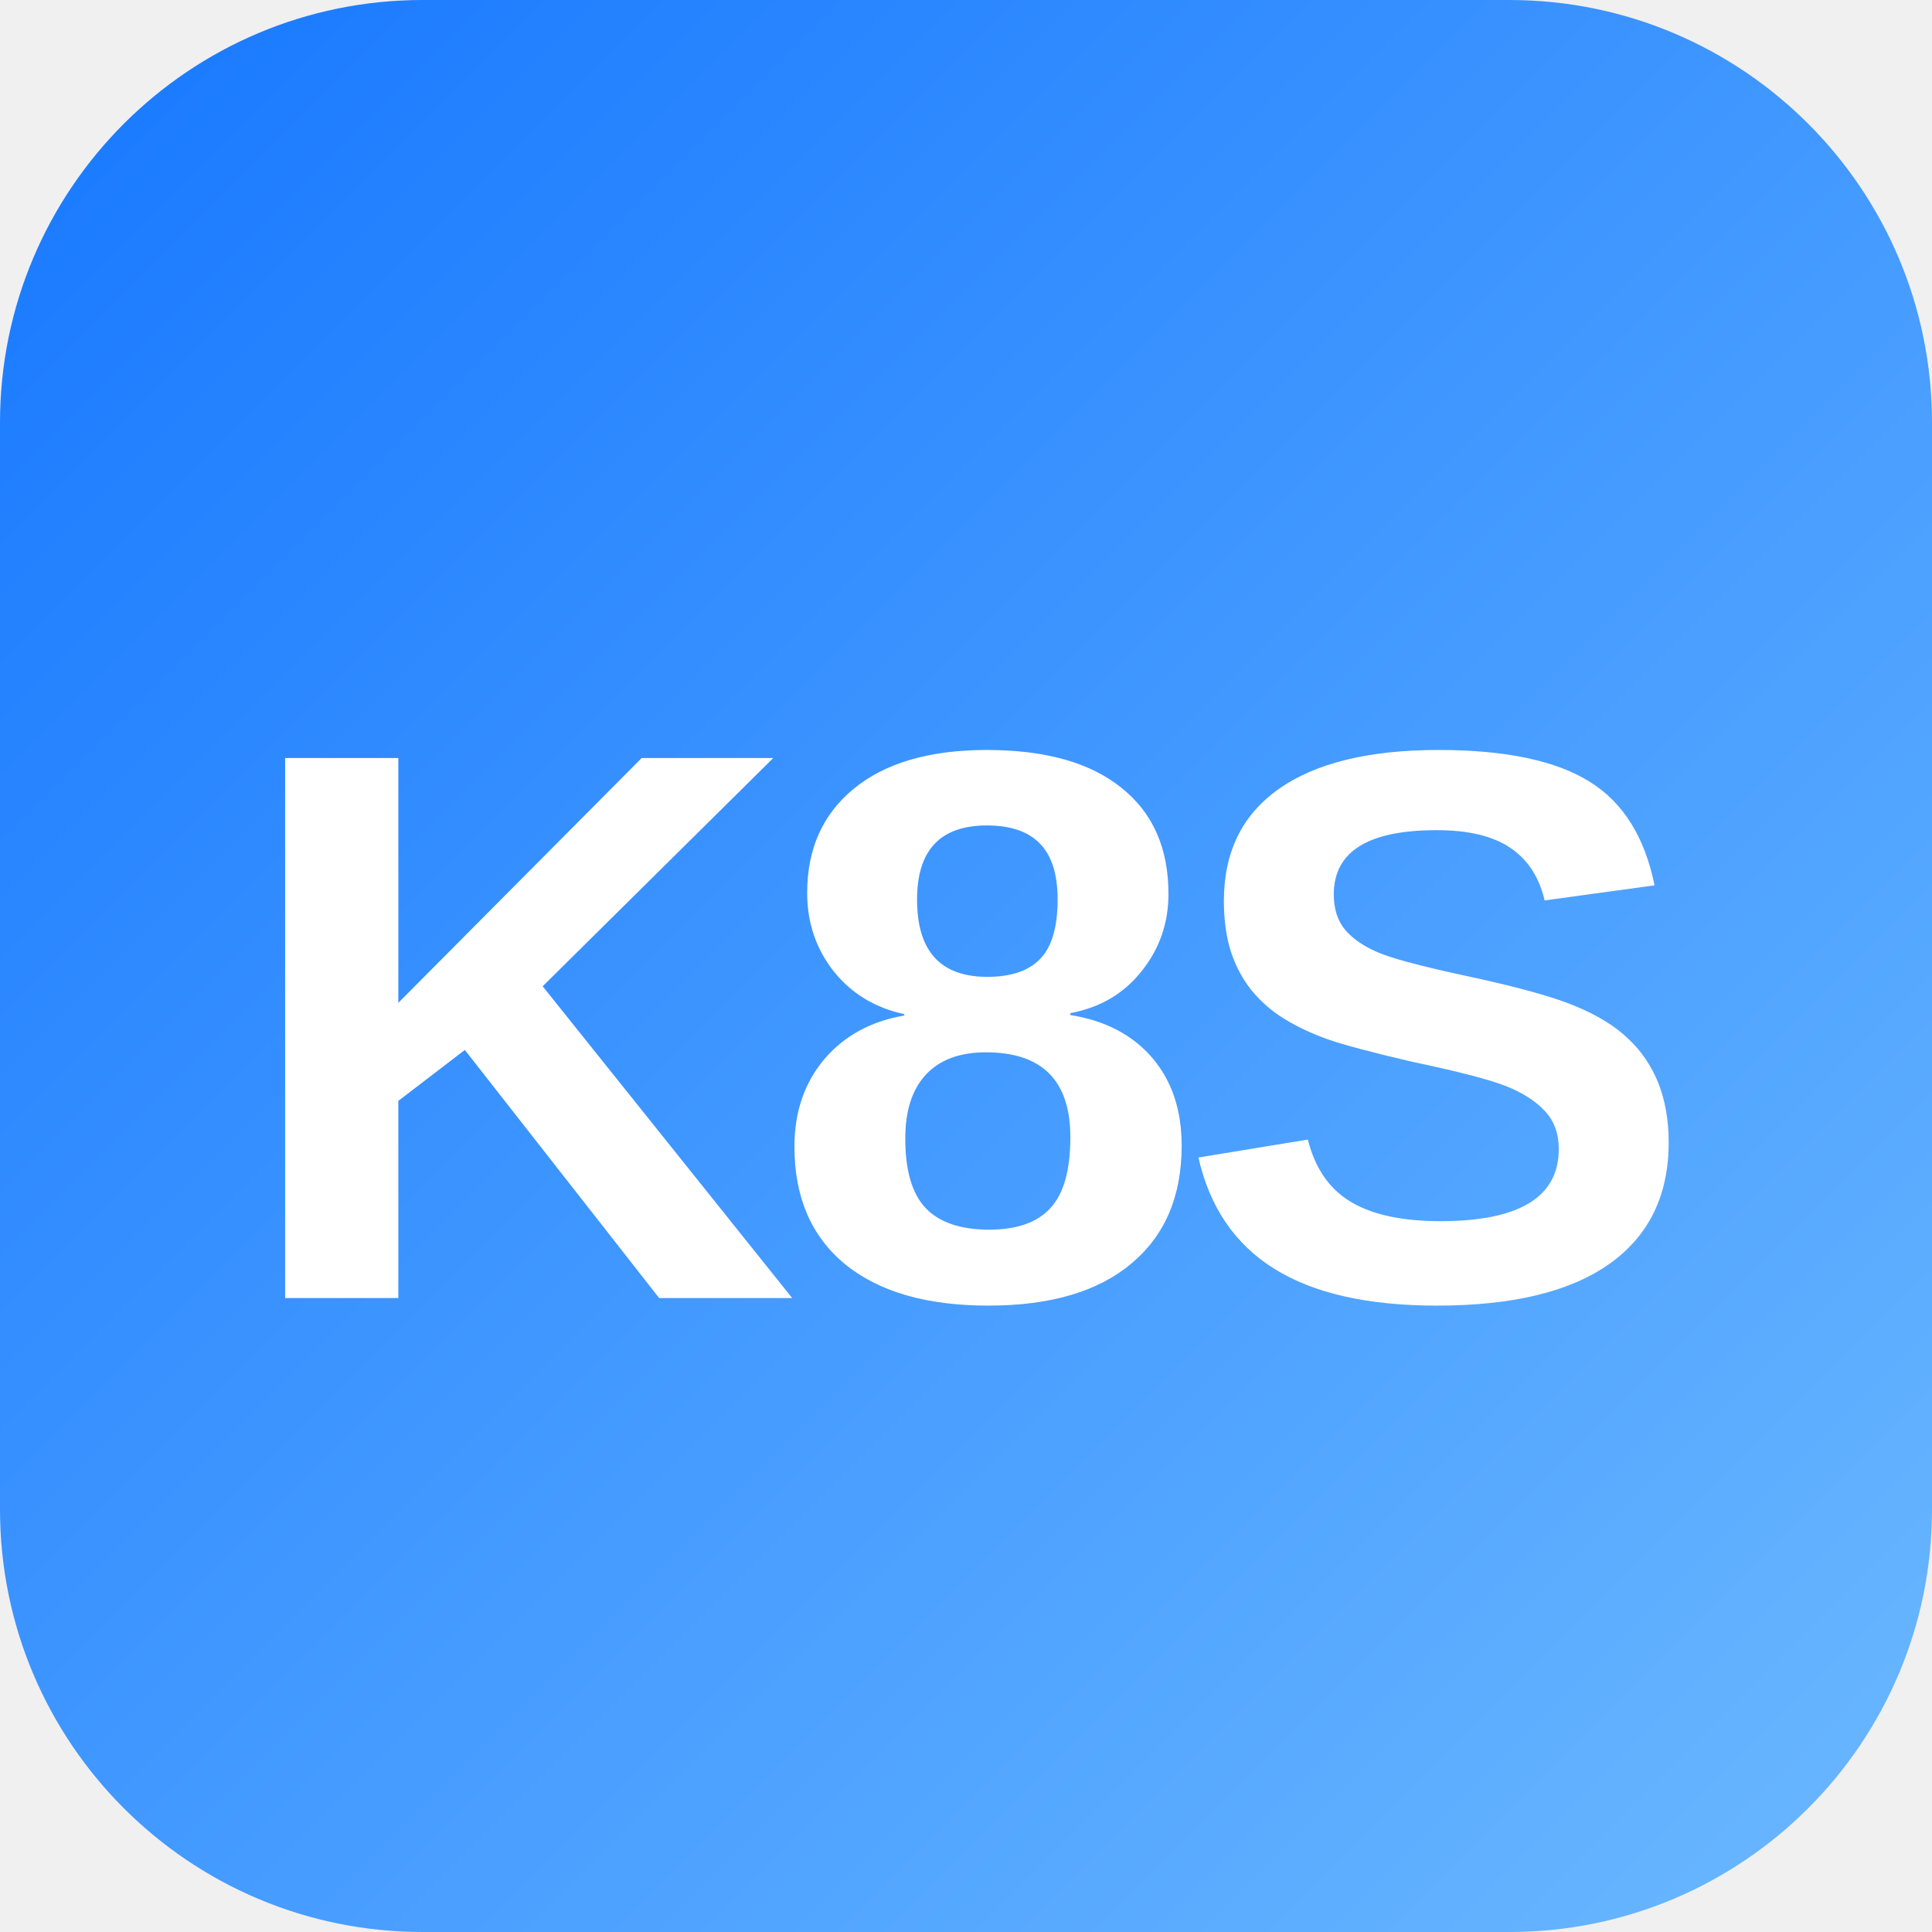
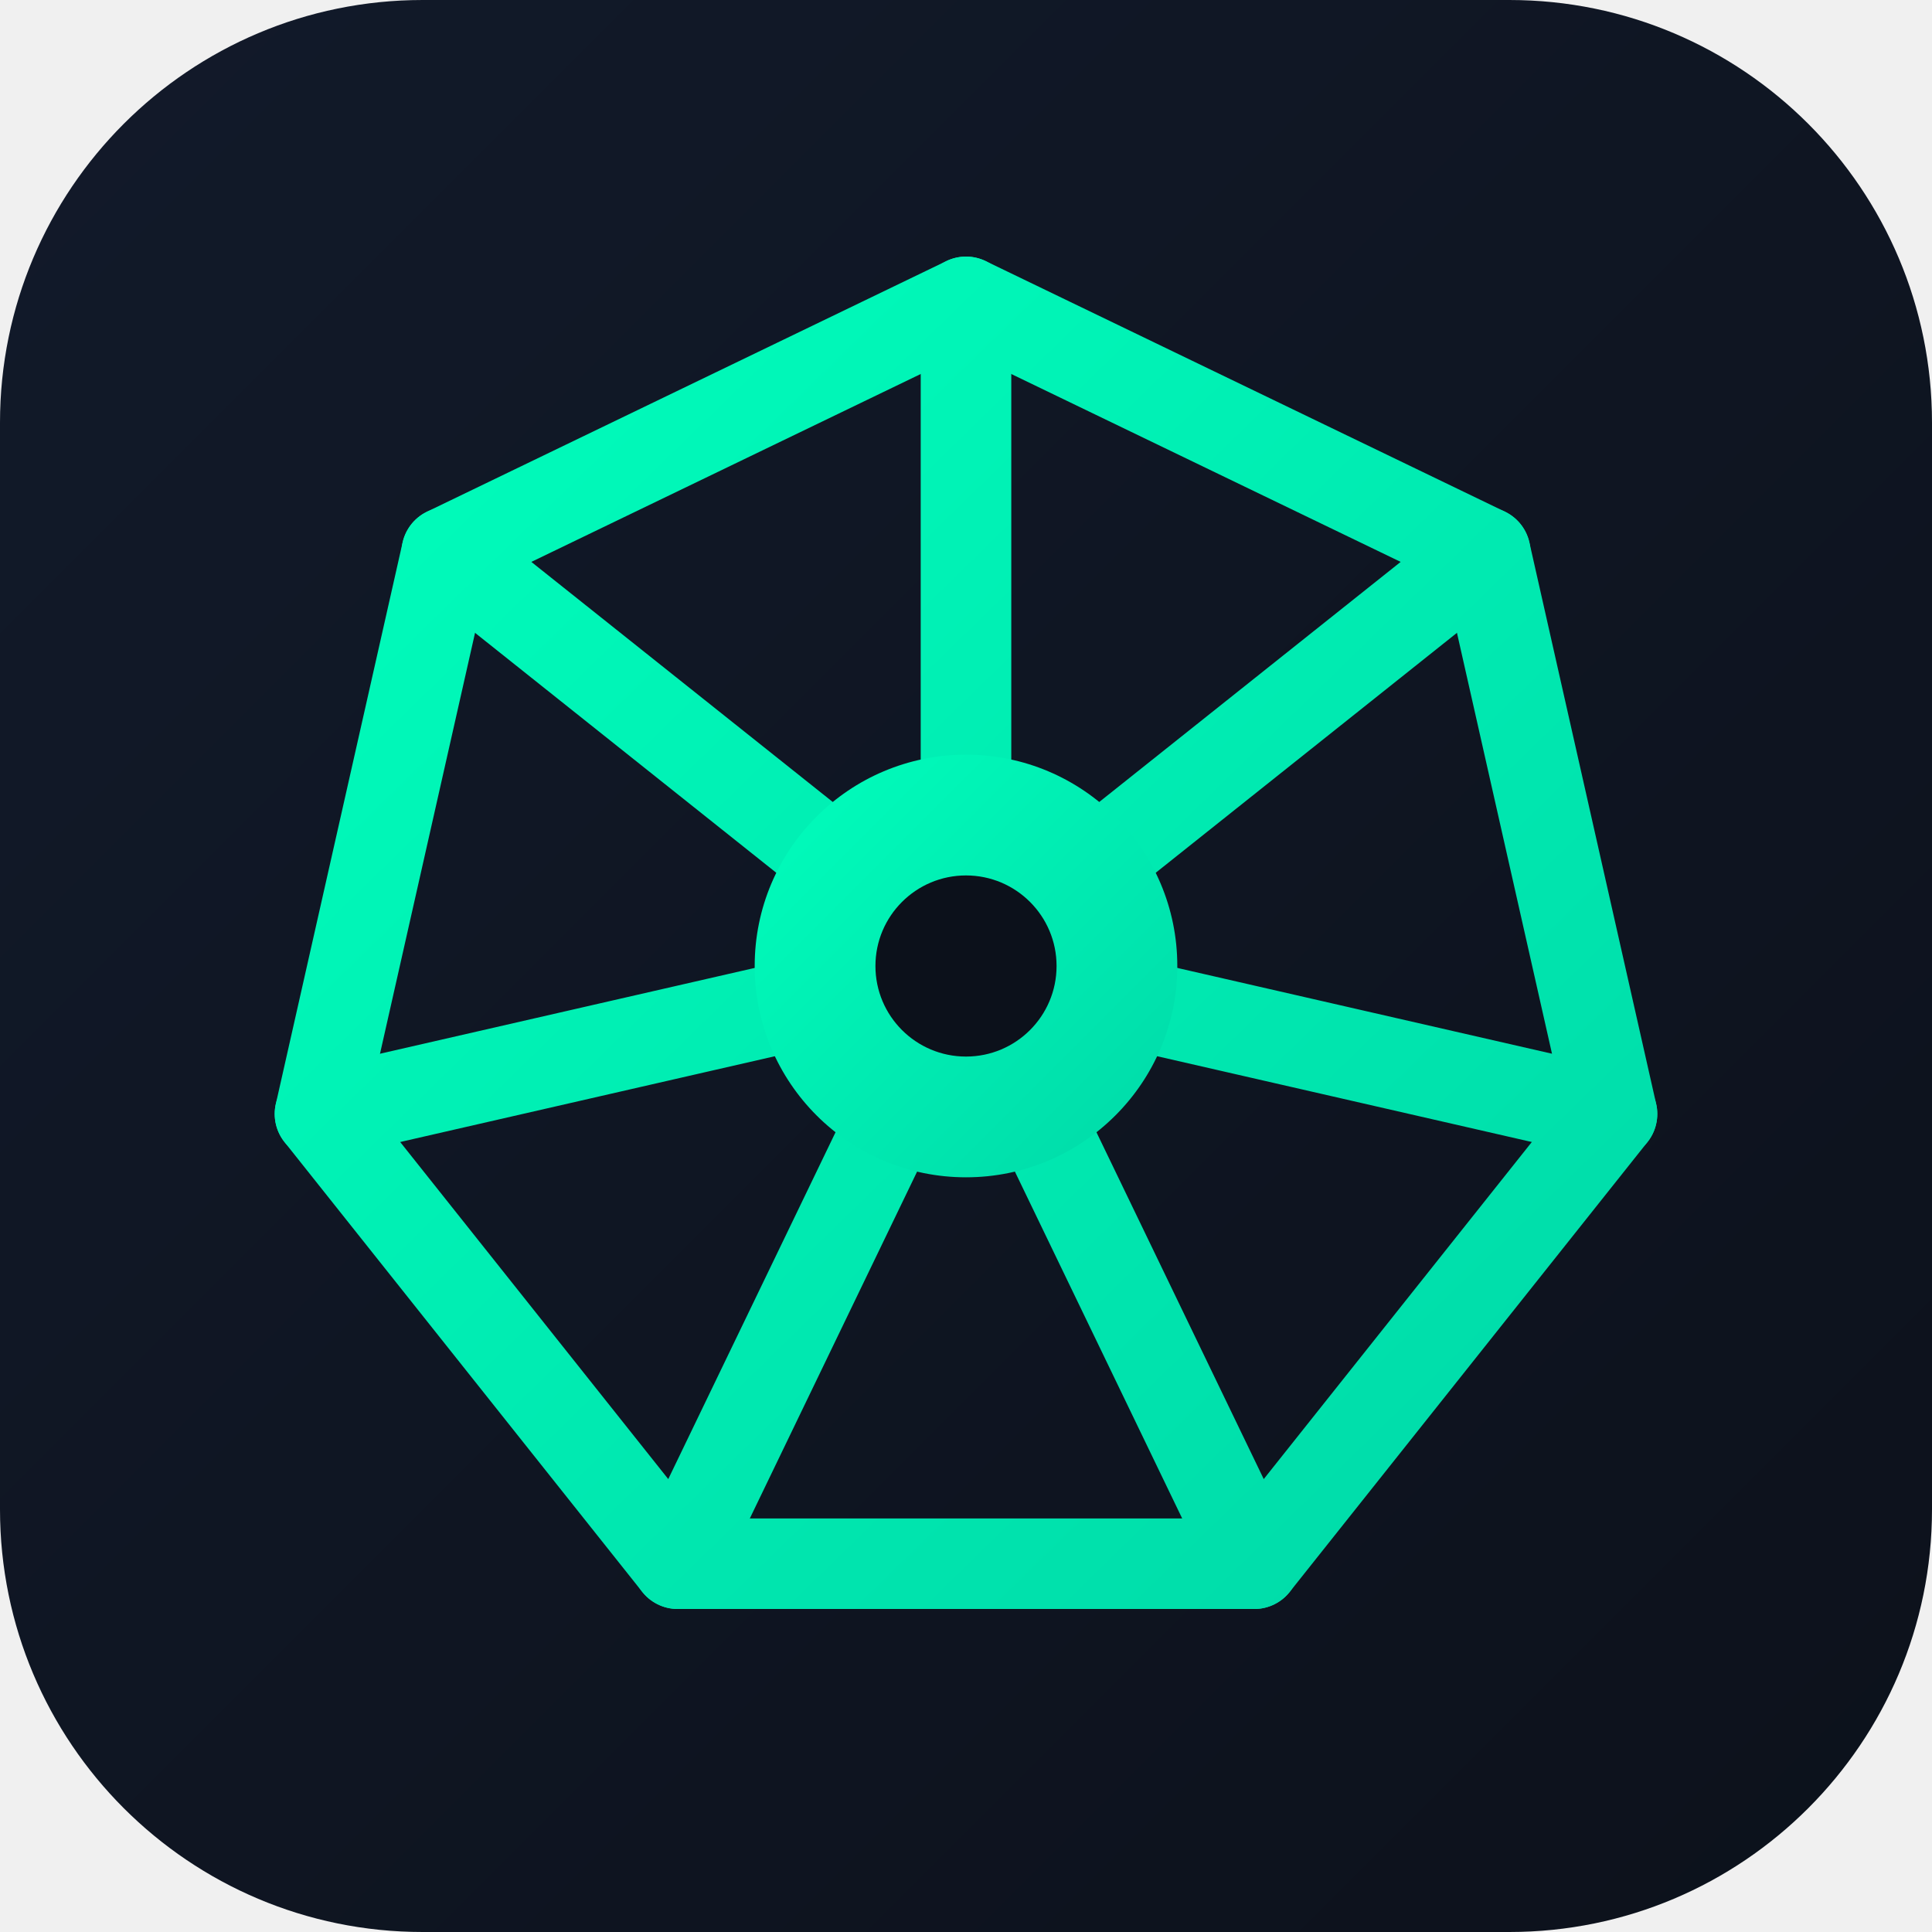
<svg xmlns="http://www.w3.org/2000/svg" viewBox="0 0 64 64">
  <defs>
-     <linearGradient id="g" x1="0" y1="0" x2="1" y2="1">
-       <stop offset="0" stop-color="#1677ff" />
-       <stop offset="1" stop-color="#6cb9ff" />
+     <linearGradient id="t" x1="0" y1="0" x2="1" y2="1">
+       <stop offset="0" stop-color="#121a2a" />
+       <stop offset="1" stop-color="#0c111b" />
+     </linearGradient>
+     <linearGradient id="w" x1="0" y1="0" x2="1" y2="1">
+       <stop offset="0" stop-color="#00ffbc" />
+       <stop offset="1" stop-color="#00d9a8" />
    </linearGradient>
  </defs>
-   <rect width="64" height="64" rx="14" fill="url(#g)" />
-   <text x="32" y="43" font-family="Arial,Helvetica,sans-serif" font-size="26" font-weight="700" fill="#ffffff" text-anchor="middle" letter-spacing="-1">K8S</text>
+   <rect width="64" height="64" rx="14" fill="url(#t)" />
+   <g fill="none" stroke="url(#w)" stroke-width="3" stroke-linejoin="round" stroke-linecap="round">
+     <path d="M32 10 L49.2 18.3 L53.4 36.9 L41.55 51.8 L22.45 51.8 L10.6 36.9 L14.8 18.3 Z" />
+     <path d="M32 32 L32 10 M32 32 L49.2 18.3 M32 32 L53.4 36.9 M32 32 L41.55 51.8 M32 32 L22.45 51.8 M32 32 L10.6 36.9 M32 32 L14.8 18.3" />
+   </g>
+   <circle cx="32" cy="32" r="7" fill="url(#w)" />
+   <circle cx="32" cy="32" r="3" fill="#0c111b" />
</svg>
